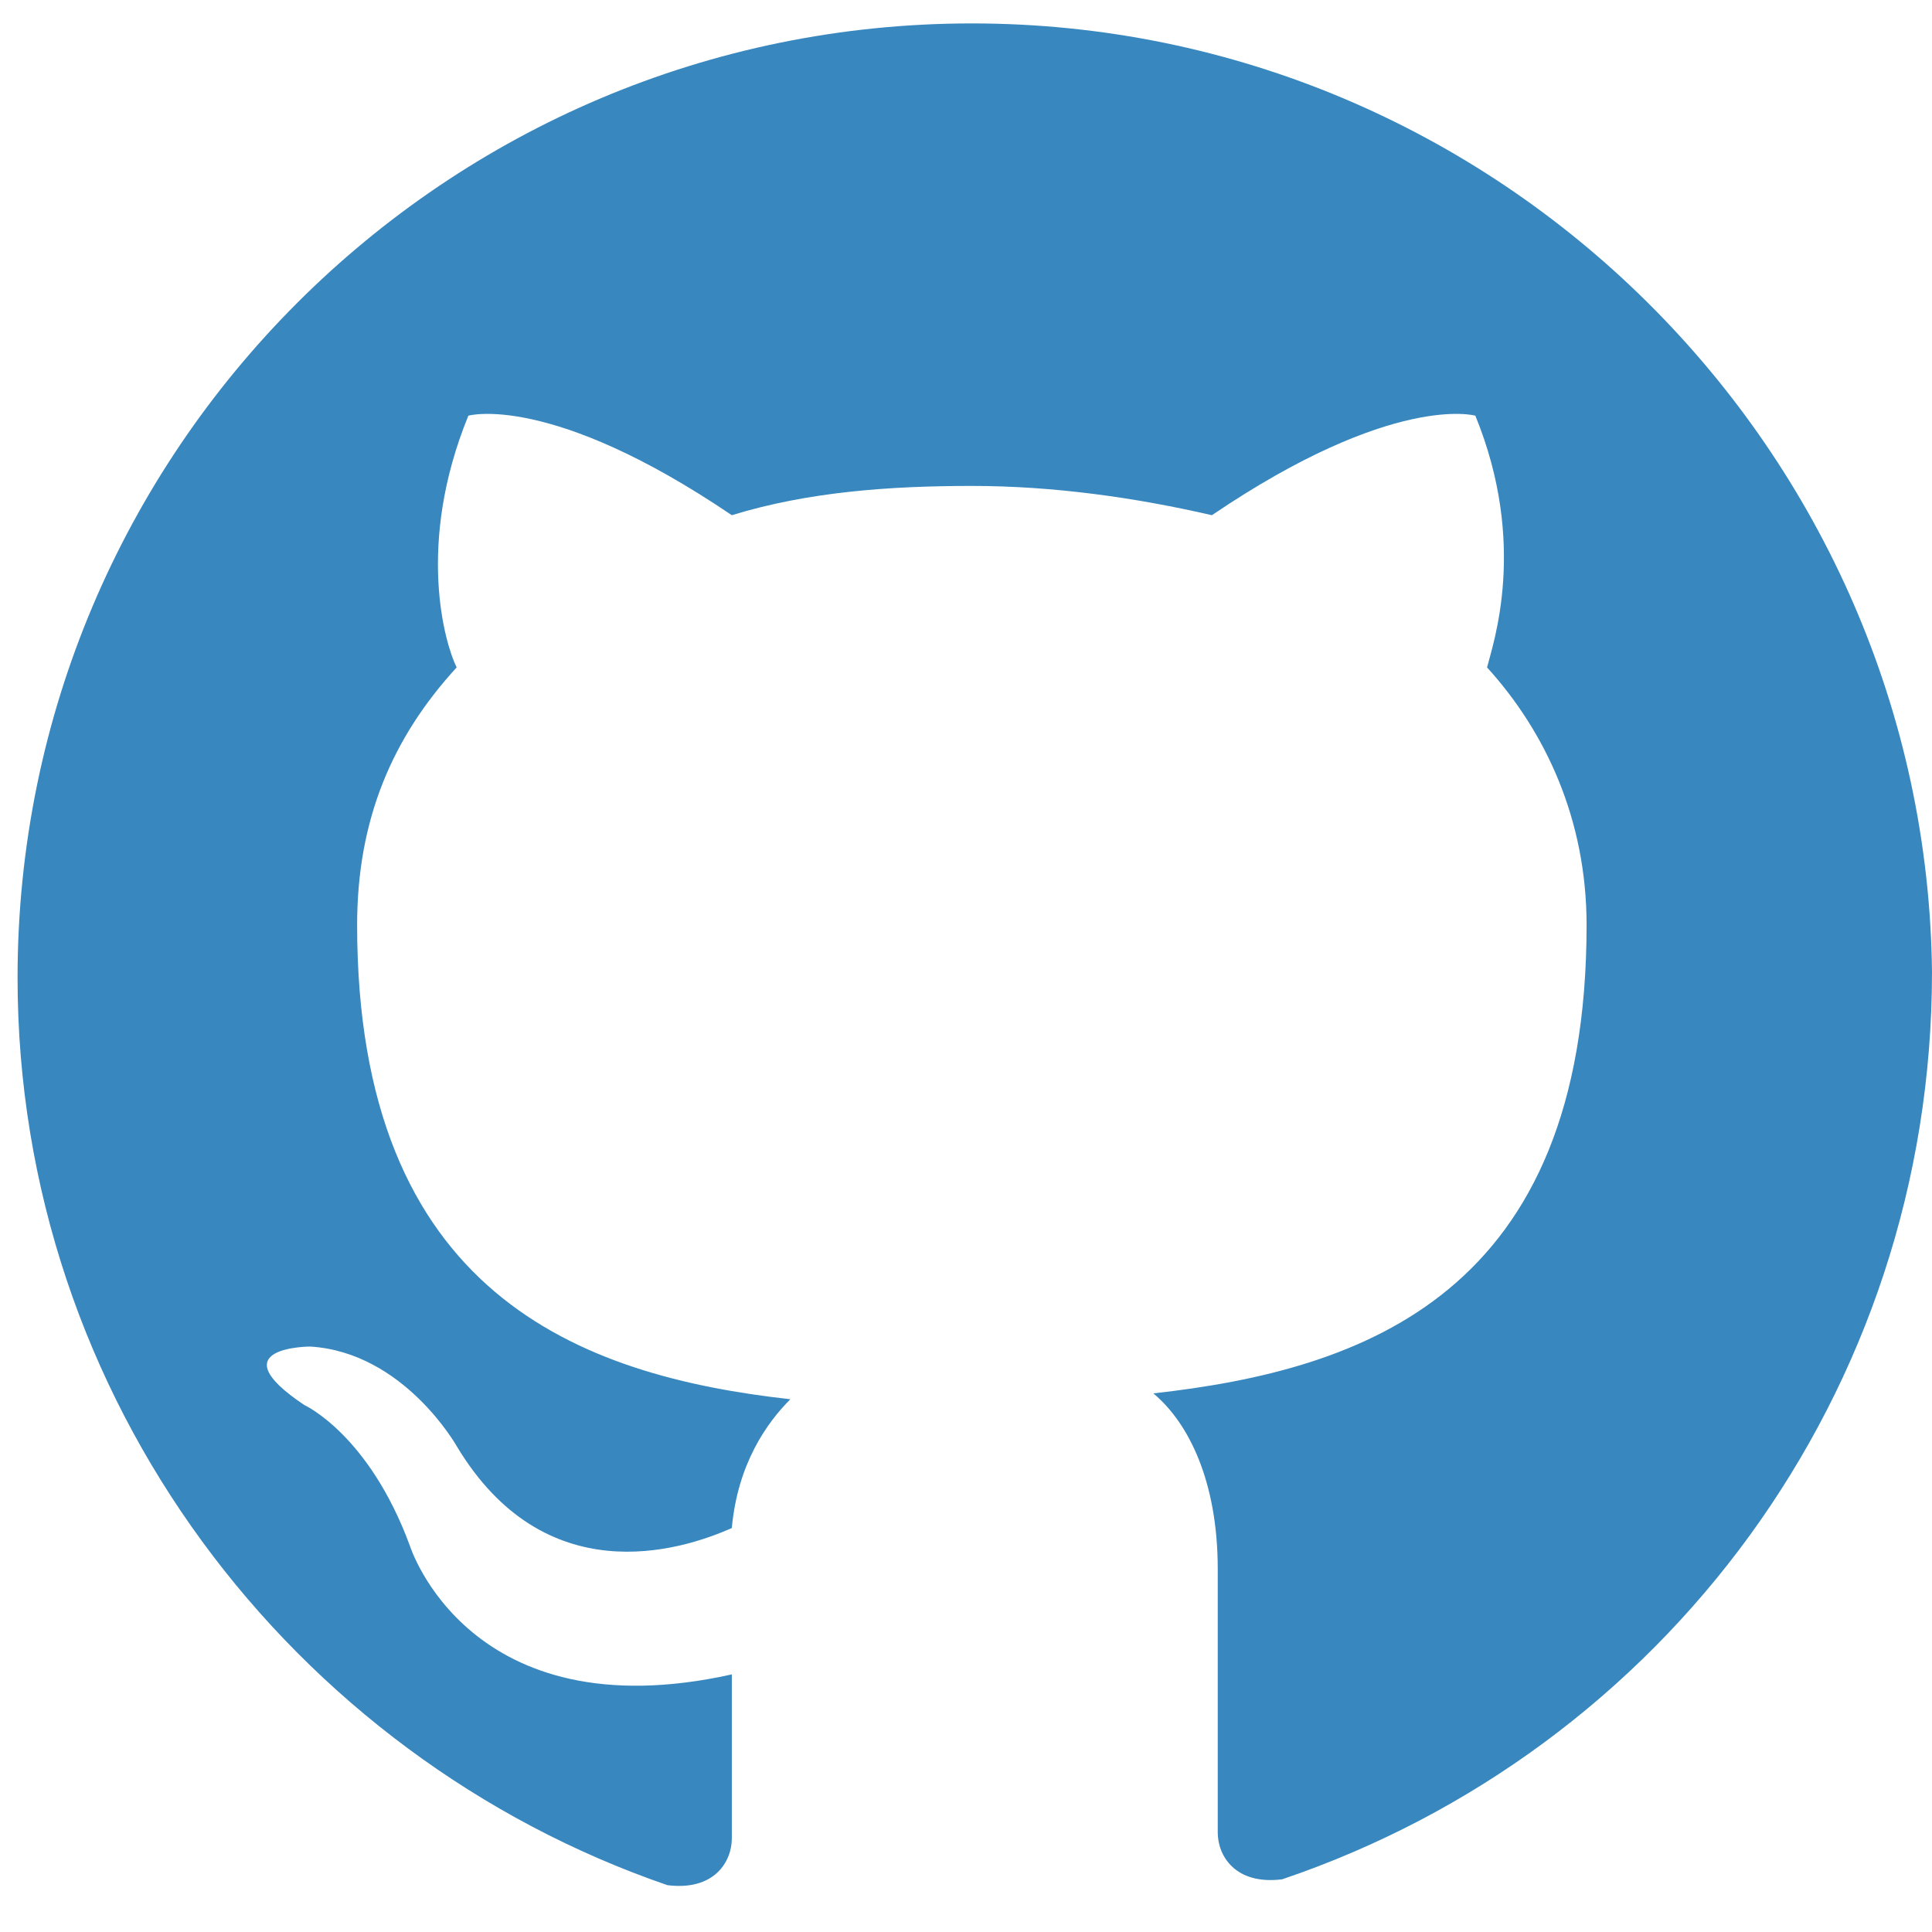
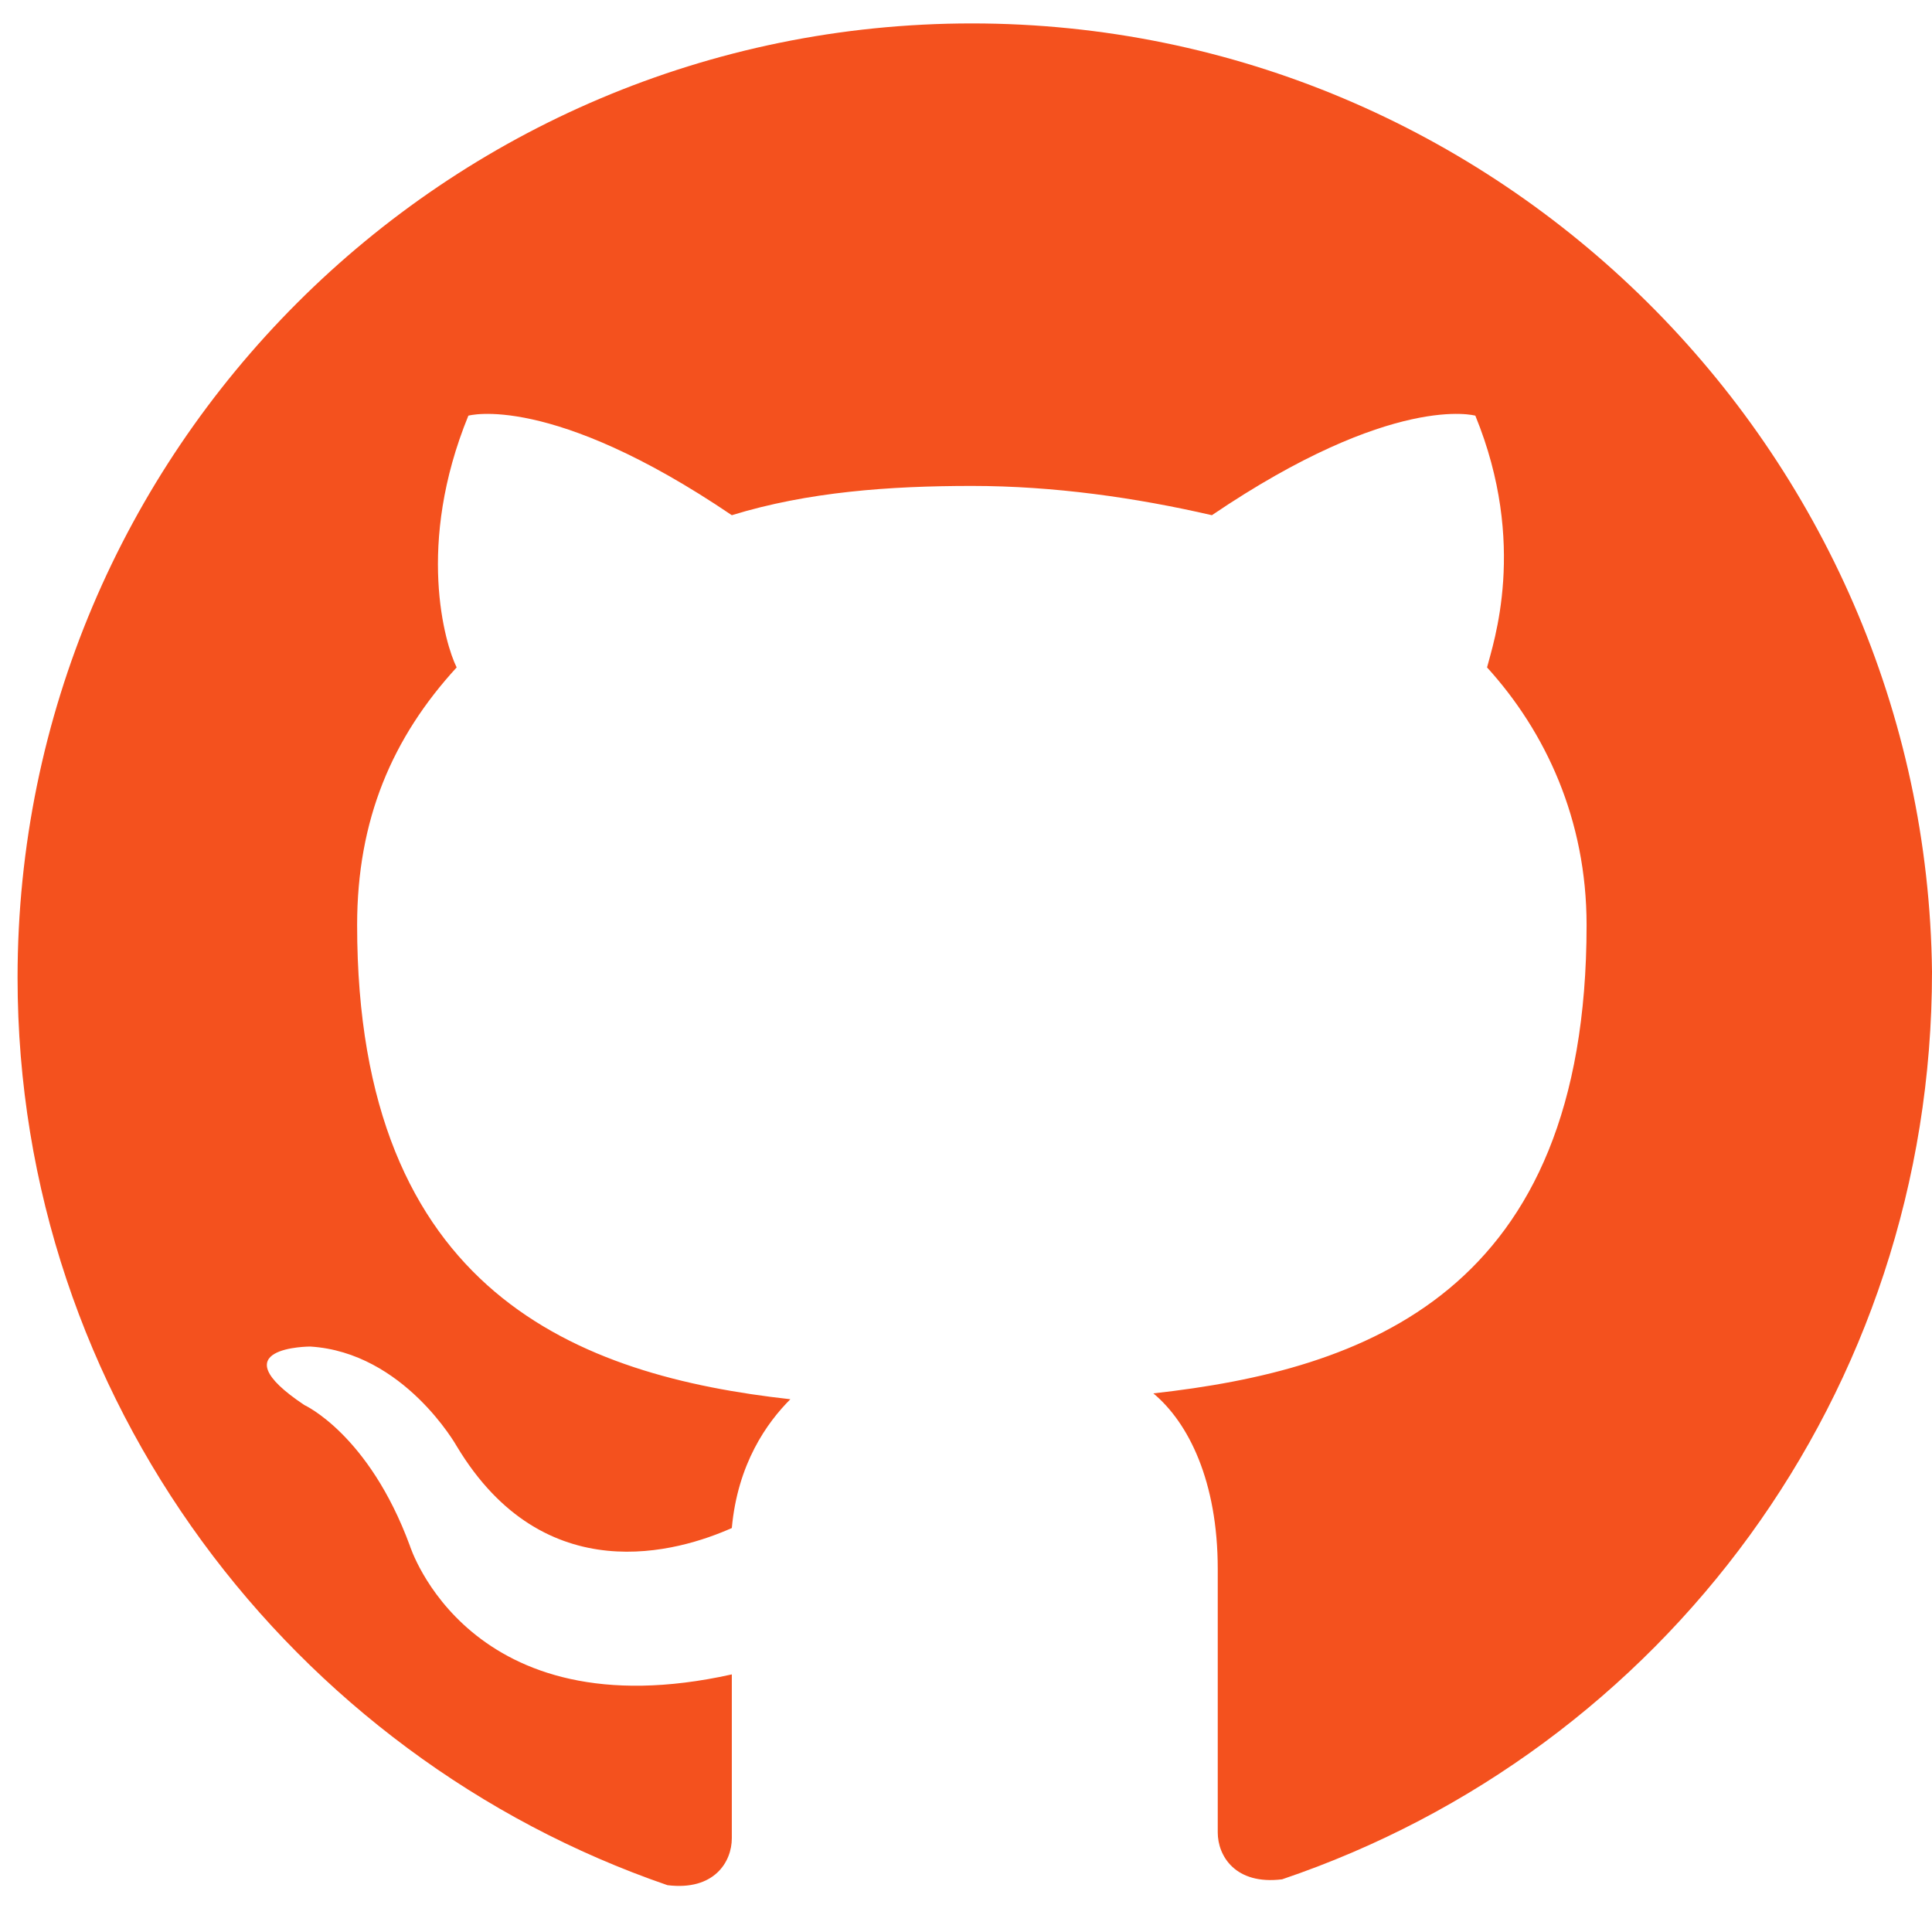
<svg xmlns="http://www.w3.org/2000/svg" viewBox="0 0 33 33" version="1.1">
-   <path stroke="none" fill="#3887BE" fill-rule="evenodd" d="M16.6,0.4 C7.6,0.4 0.3,7.7 0.3,16.7 C0.3,23.9 5,30 11.4,32.2 C12.2,32.3 12.5,31.8 12.5,31.4 L12.5,28.6 C8,29.6 7,26.4 7,26.4 C6.3,24.5 5.2,24 5.2,24 C3.7,23 5.3,23 5.3,23 C6.9,23.1 7.8,24.7 7.8,24.7 C9.3,27.2 11.6,26.5 12.5,26.1 C12.6,25 13.1,24.3 13.5,23.9 C9.9,23.5 6.1,22.1 6.1,15.8 C6.1,14 6.7,12.6 7.8,11.4 C7.6,11 7.1,9.3 8,7.1 C8,7.1 9.4,6.7 12.5,8.8 C13.8,8.4 15.2,8.3 16.6,8.3 C18,8.3 19.4,8.5 20.7,8.8 C23.8,6.7 25.2,7.1 25.2,7.1 C26.1,9.3 25.5,11 25.4,11.4 C26.4,12.5 27.1,14 27.1,15.8 C27.1,22.1 23.3,23.4 19.7,23.8 C20.3,24.3 20.8,25.3 20.8,26.8 L20.8,31.3 C20.8,31.7 21.1,32.2 21.9,32.1 C28.4,29.9 33,23.8 33,16.6 C32.9,7.7 25.6,0.4 16.6,0.4 L16.6,0.4 Z" />
+   <path stroke="none" fill="#F4511E" fill-rule="evenodd" d="M16.6,0.4 C7.6,0.4 0.3,7.7 0.3,16.7 C0.3,23.9 5,30 11.4,32.2 C12.2,32.3 12.5,31.8 12.5,31.4 L12.5,28.6 C8,29.6 7,26.4 7,26.4 C6.3,24.5 5.2,24 5.2,24 C3.7,23 5.3,23 5.3,23 C6.9,23.1 7.8,24.7 7.8,24.7 C9.3,27.2 11.6,26.5 12.5,26.1 C12.6,25 13.1,24.3 13.5,23.9 C9.9,23.5 6.1,22.1 6.1,15.8 C6.1,14 6.7,12.6 7.8,11.4 C7.6,11 7.1,9.3 8,7.1 C8,7.1 9.4,6.7 12.5,8.8 C13.8,8.4 15.2,8.3 16.6,8.3 C18,8.3 19.4,8.5 20.7,8.8 C23.8,6.7 25.2,7.1 25.2,7.1 C26.1,9.3 25.5,11 25.4,11.4 C26.4,12.5 27.1,14 27.1,15.8 C27.1,22.1 23.3,23.4 19.7,23.8 C20.3,24.3 20.8,25.3 20.8,26.8 L20.8,31.3 C20.8,31.7 21.1,32.2 21.9,32.1 C28.4,29.9 33,23.8 33,16.6 C32.9,7.7 25.6,0.4 16.6,0.4 L16.6,0.4 Z" />
</svg>
